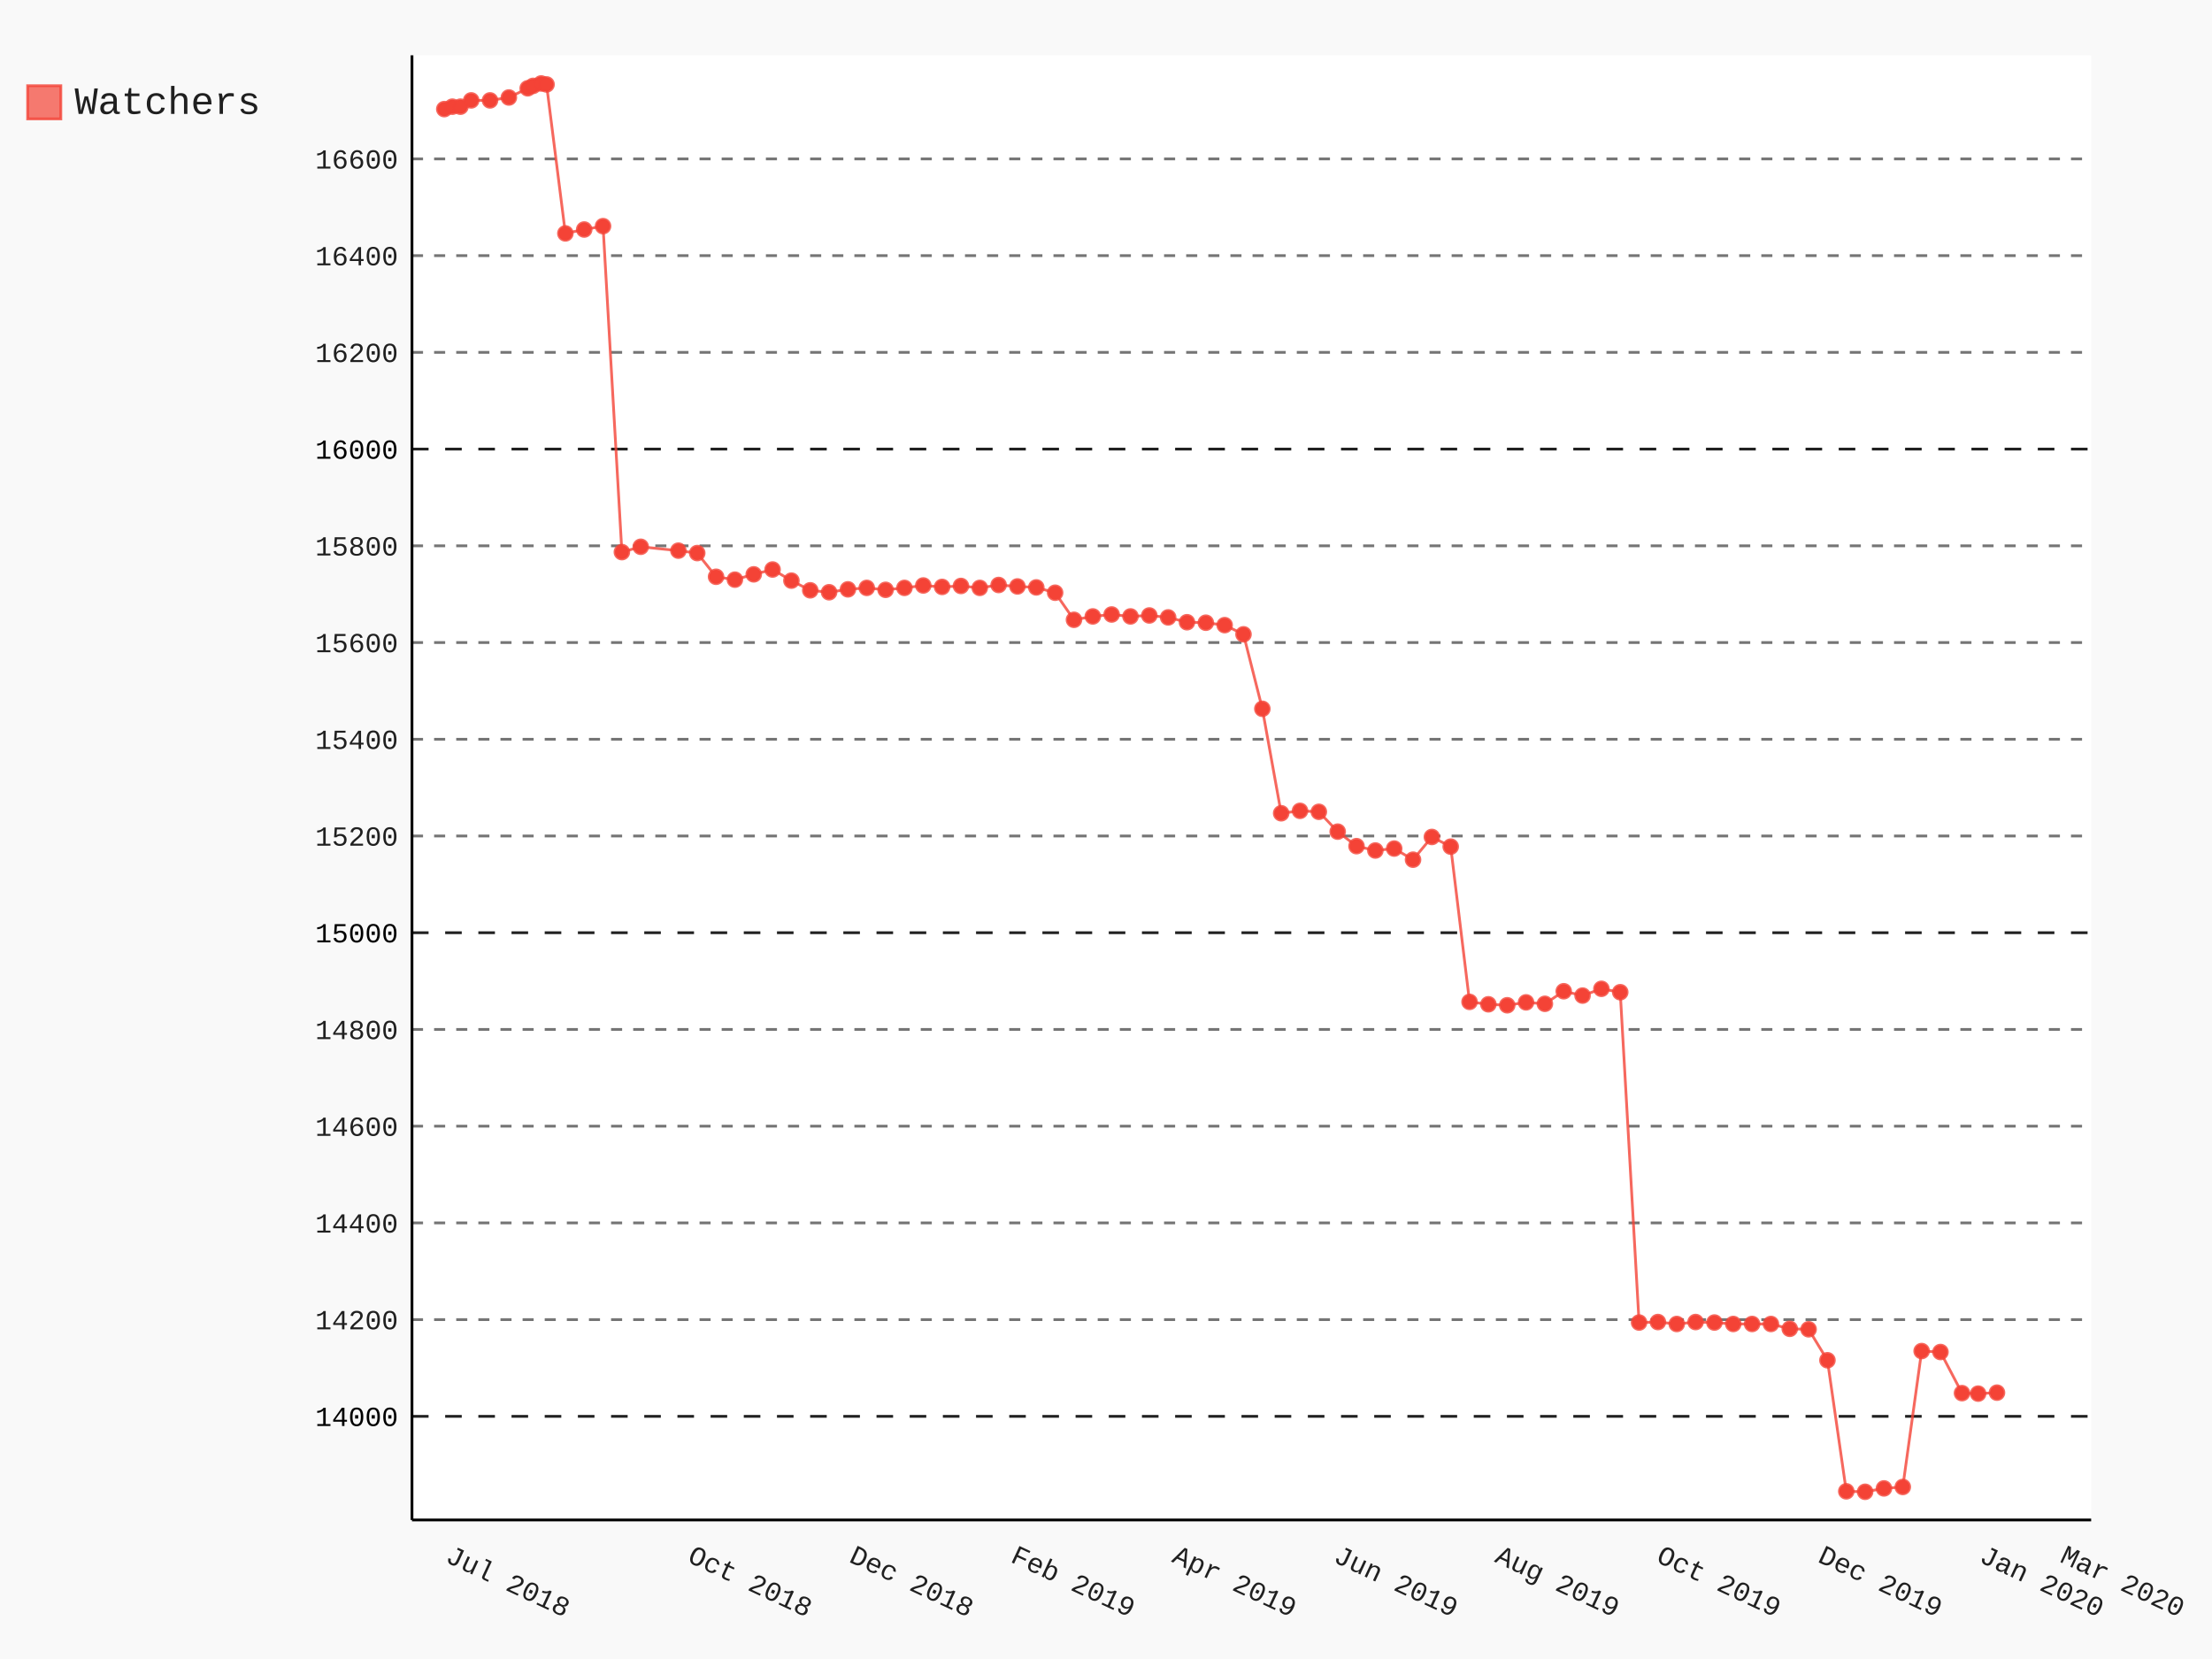
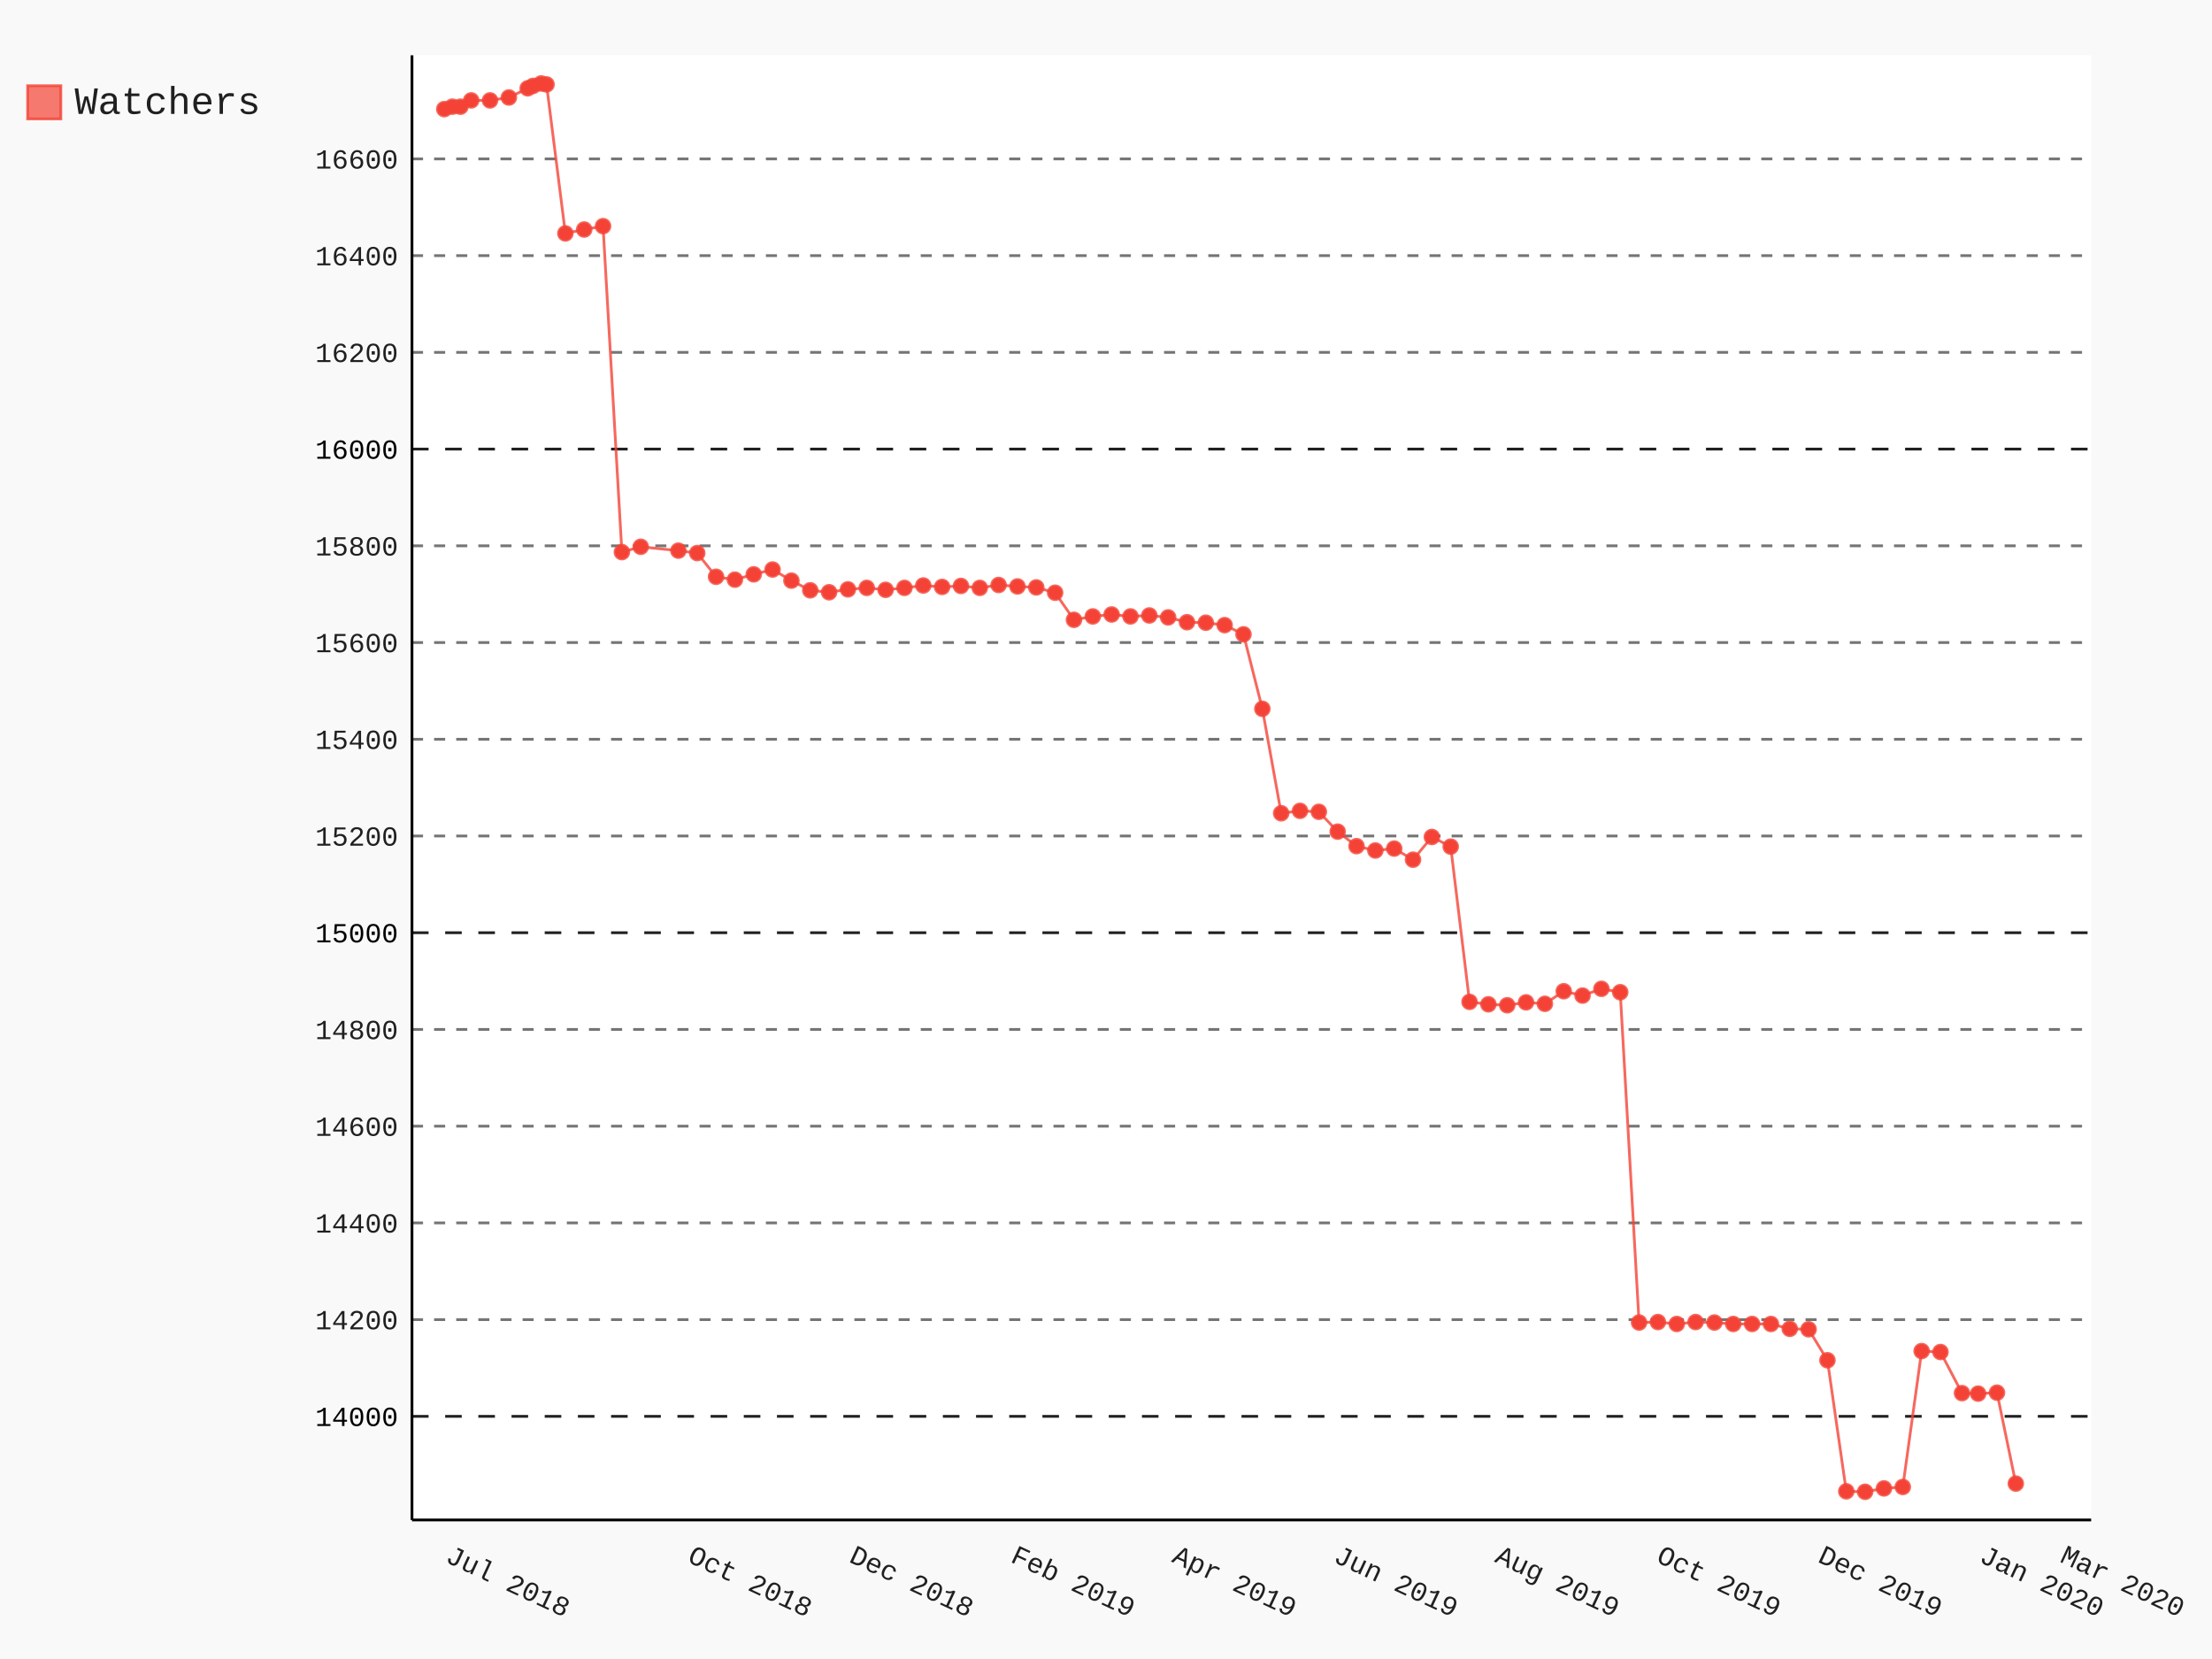
- <svg xmlns="http://www.w3.org/2000/svg" class="pygal-chart" id="chart-53ce58c2-2151-49c8-be57-2fc74a5d551b" viewBox="0 0 800 600">
+ <svg xmlns="http://www.w3.org/2000/svg" class="pygal-chart" id="chart-75438139-104f-4863-859d-292a5fc6d23a" viewBox="0 0 800 600">
  <defs>
-     <style type="text/css">#chart-53ce58c2-2151-49c8-be57-2fc74a5d551b{-webkit-user-select:none;-webkit-font-smoothing:antialiased;font-family:Consolas,"Liberation Mono",Menlo,Courier,monospace}#chart-53ce58c2-2151-49c8-be57-2fc74a5d551b .title{font-family:Consolas,"Liberation Mono",Menlo,Courier,monospace;font-size:16px}#chart-53ce58c2-2151-49c8-be57-2fc74a5d551b .legends .legend text{font-family:Consolas,"Liberation Mono",Menlo,Courier,monospace;font-size:14px}#chart-53ce58c2-2151-49c8-be57-2fc74a5d551b .axis text{font-family:Consolas,"Liberation Mono",Menlo,Courier,monospace;font-size:10px}#chart-53ce58c2-2151-49c8-be57-2fc74a5d551b .axis text.major{font-family:Consolas,"Liberation Mono",Menlo,Courier,monospace;font-size:10px}#chart-53ce58c2-2151-49c8-be57-2fc74a5d551b .text-overlay text.value{font-family:Consolas,"Liberation Mono",Menlo,Courier,monospace;font-size:16px}#chart-53ce58c2-2151-49c8-be57-2fc74a5d551b .text-overlay text.label{font-family:Consolas,"Liberation Mono",Menlo,Courier,monospace;font-size:10px}#chart-53ce58c2-2151-49c8-be57-2fc74a5d551b .tooltip{font-family:Consolas,"Liberation Mono",Menlo,Courier,monospace;font-size:14px}#chart-53ce58c2-2151-49c8-be57-2fc74a5d551b text.no_data{font-family:Consolas,"Liberation Mono",Menlo,Courier,monospace;font-size:64px}
- #chart-53ce58c2-2151-49c8-be57-2fc74a5d551b{background-color:rgba(249,249,249,1)}#chart-53ce58c2-2151-49c8-be57-2fc74a5d551b path,#chart-53ce58c2-2151-49c8-be57-2fc74a5d551b line,#chart-53ce58c2-2151-49c8-be57-2fc74a5d551b rect,#chart-53ce58c2-2151-49c8-be57-2fc74a5d551b circle{-webkit-transition:150ms;-moz-transition:150ms;transition:150ms}#chart-53ce58c2-2151-49c8-be57-2fc74a5d551b .graph &gt; .background{fill:rgba(249,249,249,1)}#chart-53ce58c2-2151-49c8-be57-2fc74a5d551b .plot &gt; .background{fill:rgba(255,255,255,1)}#chart-53ce58c2-2151-49c8-be57-2fc74a5d551b .graph{fill:rgba(0,0,0,.87)}#chart-53ce58c2-2151-49c8-be57-2fc74a5d551b text.no_data{fill:rgba(0,0,0,1)}#chart-53ce58c2-2151-49c8-be57-2fc74a5d551b .title{fill:rgba(0,0,0,1)}#chart-53ce58c2-2151-49c8-be57-2fc74a5d551b .legends .legend text{fill:rgba(0,0,0,.87)}#chart-53ce58c2-2151-49c8-be57-2fc74a5d551b .legends .legend:hover text{fill:rgba(0,0,0,1)}#chart-53ce58c2-2151-49c8-be57-2fc74a5d551b .axis .line{stroke:rgba(0,0,0,1)}#chart-53ce58c2-2151-49c8-be57-2fc74a5d551b .axis .guide.line{stroke:rgba(0,0,0,.54)}#chart-53ce58c2-2151-49c8-be57-2fc74a5d551b .axis .major.line{stroke:rgba(0,0,0,.87)}#chart-53ce58c2-2151-49c8-be57-2fc74a5d551b .axis text.major{fill:rgba(0,0,0,1)}#chart-53ce58c2-2151-49c8-be57-2fc74a5d551b .axis.y .guides:hover .guide.line,#chart-53ce58c2-2151-49c8-be57-2fc74a5d551b .line-graph .axis.x .guides:hover .guide.line,#chart-53ce58c2-2151-49c8-be57-2fc74a5d551b .stackedline-graph .axis.x .guides:hover .guide.line,#chart-53ce58c2-2151-49c8-be57-2fc74a5d551b .xy-graph .axis.x .guides:hover .guide.line{stroke:rgba(0,0,0,1)}#chart-53ce58c2-2151-49c8-be57-2fc74a5d551b .axis .guides:hover text{fill:rgba(0,0,0,1)}#chart-53ce58c2-2151-49c8-be57-2fc74a5d551b .reactive{fill-opacity:.7;stroke-opacity:.8}#chart-53ce58c2-2151-49c8-be57-2fc74a5d551b .ci{stroke:rgba(0,0,0,.87)}#chart-53ce58c2-2151-49c8-be57-2fc74a5d551b .reactive.active,#chart-53ce58c2-2151-49c8-be57-2fc74a5d551b .active .reactive{fill-opacity:.8;stroke-opacity:.9;stroke-width:4}#chart-53ce58c2-2151-49c8-be57-2fc74a5d551b .ci .reactive.active{stroke-width:1.5}#chart-53ce58c2-2151-49c8-be57-2fc74a5d551b .series text{fill:rgba(0,0,0,1)}#chart-53ce58c2-2151-49c8-be57-2fc74a5d551b .tooltip rect{fill:rgba(255,255,255,1);stroke:rgba(0,0,0,1);-webkit-transition:opacity 150ms;-moz-transition:opacity 150ms;transition:opacity 150ms}#chart-53ce58c2-2151-49c8-be57-2fc74a5d551b .tooltip .label{fill:rgba(0,0,0,.87)}#chart-53ce58c2-2151-49c8-be57-2fc74a5d551b .tooltip .label{fill:rgba(0,0,0,.87)}#chart-53ce58c2-2151-49c8-be57-2fc74a5d551b .tooltip .legend{font-size:.8em;fill:rgba(0,0,0,.54)}#chart-53ce58c2-2151-49c8-be57-2fc74a5d551b .tooltip .x_label{font-size:.6em;fill:rgba(0,0,0,1)}#chart-53ce58c2-2151-49c8-be57-2fc74a5d551b .tooltip .xlink{font-size:.5em;text-decoration:underline}#chart-53ce58c2-2151-49c8-be57-2fc74a5d551b .tooltip .value{font-size:1.5em}#chart-53ce58c2-2151-49c8-be57-2fc74a5d551b .bound{font-size:.5em}#chart-53ce58c2-2151-49c8-be57-2fc74a5d551b .max-value{font-size:.75em;fill:rgba(0,0,0,.54)}#chart-53ce58c2-2151-49c8-be57-2fc74a5d551b .map-element{fill:rgba(255,255,255,1);stroke:rgba(0,0,0,.54) !important}#chart-53ce58c2-2151-49c8-be57-2fc74a5d551b .map-element .reactive{fill-opacity:inherit;stroke-opacity:inherit}#chart-53ce58c2-2151-49c8-be57-2fc74a5d551b .color-0,#chart-53ce58c2-2151-49c8-be57-2fc74a5d551b .color-0 a:visited{stroke:#F44336;fill:#F44336}#chart-53ce58c2-2151-49c8-be57-2fc74a5d551b .text-overlay .color-0 text{fill:black}
- #chart-53ce58c2-2151-49c8-be57-2fc74a5d551b text.no_data{text-anchor:middle}#chart-53ce58c2-2151-49c8-be57-2fc74a5d551b .guide.line{fill:none}#chart-53ce58c2-2151-49c8-be57-2fc74a5d551b .centered{text-anchor:middle}#chart-53ce58c2-2151-49c8-be57-2fc74a5d551b .title{text-anchor:middle}#chart-53ce58c2-2151-49c8-be57-2fc74a5d551b .legends .legend text{fill-opacity:1}#chart-53ce58c2-2151-49c8-be57-2fc74a5d551b .axis.x text{text-anchor:middle}#chart-53ce58c2-2151-49c8-be57-2fc74a5d551b .axis.x:not(.web) text[transform]{text-anchor:start}#chart-53ce58c2-2151-49c8-be57-2fc74a5d551b .axis.x:not(.web) text[transform].backwards{text-anchor:end}#chart-53ce58c2-2151-49c8-be57-2fc74a5d551b .axis.y text{text-anchor:end}#chart-53ce58c2-2151-49c8-be57-2fc74a5d551b .axis.y text[transform].backwards{text-anchor:start}#chart-53ce58c2-2151-49c8-be57-2fc74a5d551b .axis.y2 text{text-anchor:start}#chart-53ce58c2-2151-49c8-be57-2fc74a5d551b .axis.y2 text[transform].backwards{text-anchor:end}#chart-53ce58c2-2151-49c8-be57-2fc74a5d551b .axis .guide.line{stroke-dasharray:4,4}#chart-53ce58c2-2151-49c8-be57-2fc74a5d551b .axis .major.guide.line{stroke-dasharray:6,6}#chart-53ce58c2-2151-49c8-be57-2fc74a5d551b .horizontal .axis.y .guide.line,#chart-53ce58c2-2151-49c8-be57-2fc74a5d551b .horizontal .axis.y2 .guide.line,#chart-53ce58c2-2151-49c8-be57-2fc74a5d551b .vertical .axis.x .guide.line{opacity:0}#chart-53ce58c2-2151-49c8-be57-2fc74a5d551b .horizontal .axis.always_show .guide.line,#chart-53ce58c2-2151-49c8-be57-2fc74a5d551b .vertical .axis.always_show .guide.line{opacity:1 !important}#chart-53ce58c2-2151-49c8-be57-2fc74a5d551b .axis.y .guides:hover .guide.line,#chart-53ce58c2-2151-49c8-be57-2fc74a5d551b .axis.y2 .guides:hover .guide.line,#chart-53ce58c2-2151-49c8-be57-2fc74a5d551b .axis.x .guides:hover .guide.line{opacity:1}#chart-53ce58c2-2151-49c8-be57-2fc74a5d551b .axis .guides:hover text{opacity:1}#chart-53ce58c2-2151-49c8-be57-2fc74a5d551b .nofill{fill:none}#chart-53ce58c2-2151-49c8-be57-2fc74a5d551b .subtle-fill{fill-opacity:.2}#chart-53ce58c2-2151-49c8-be57-2fc74a5d551b .dot{stroke-width:1px;fill-opacity:1}#chart-53ce58c2-2151-49c8-be57-2fc74a5d551b .dot.active{stroke-width:5px}#chart-53ce58c2-2151-49c8-be57-2fc74a5d551b .dot.negative{fill:transparent}#chart-53ce58c2-2151-49c8-be57-2fc74a5d551b text,#chart-53ce58c2-2151-49c8-be57-2fc74a5d551b tspan{stroke:none !important}#chart-53ce58c2-2151-49c8-be57-2fc74a5d551b .series text.active{opacity:1}#chart-53ce58c2-2151-49c8-be57-2fc74a5d551b .tooltip rect{fill-opacity:.95;stroke-width:.5}#chart-53ce58c2-2151-49c8-be57-2fc74a5d551b .tooltip text{fill-opacity:1}#chart-53ce58c2-2151-49c8-be57-2fc74a5d551b .showable{visibility:hidden}#chart-53ce58c2-2151-49c8-be57-2fc74a5d551b .showable.shown{visibility:visible}#chart-53ce58c2-2151-49c8-be57-2fc74a5d551b .gauge-background{fill:rgba(229,229,229,1);stroke:none}#chart-53ce58c2-2151-49c8-be57-2fc74a5d551b .bg-lines{stroke:rgba(249,249,249,1);stroke-width:2px}</style>
+     <style type="text/css">#chart-75438139-104f-4863-859d-292a5fc6d23a{-webkit-user-select:none;-webkit-font-smoothing:antialiased;font-family:Consolas,"Liberation Mono",Menlo,Courier,monospace}#chart-75438139-104f-4863-859d-292a5fc6d23a .title{font-family:Consolas,"Liberation Mono",Menlo,Courier,monospace;font-size:16px}#chart-75438139-104f-4863-859d-292a5fc6d23a .legends .legend text{font-family:Consolas,"Liberation Mono",Menlo,Courier,monospace;font-size:14px}#chart-75438139-104f-4863-859d-292a5fc6d23a .axis text{font-family:Consolas,"Liberation Mono",Menlo,Courier,monospace;font-size:10px}#chart-75438139-104f-4863-859d-292a5fc6d23a .axis text.major{font-family:Consolas,"Liberation Mono",Menlo,Courier,monospace;font-size:10px}#chart-75438139-104f-4863-859d-292a5fc6d23a .text-overlay text.value{font-family:Consolas,"Liberation Mono",Menlo,Courier,monospace;font-size:16px}#chart-75438139-104f-4863-859d-292a5fc6d23a .text-overlay text.label{font-family:Consolas,"Liberation Mono",Menlo,Courier,monospace;font-size:10px}#chart-75438139-104f-4863-859d-292a5fc6d23a .tooltip{font-family:Consolas,"Liberation Mono",Menlo,Courier,monospace;font-size:14px}#chart-75438139-104f-4863-859d-292a5fc6d23a text.no_data{font-family:Consolas,"Liberation Mono",Menlo,Courier,monospace;font-size:64px}
+ #chart-75438139-104f-4863-859d-292a5fc6d23a{background-color:rgba(249,249,249,1)}#chart-75438139-104f-4863-859d-292a5fc6d23a path,#chart-75438139-104f-4863-859d-292a5fc6d23a line,#chart-75438139-104f-4863-859d-292a5fc6d23a rect,#chart-75438139-104f-4863-859d-292a5fc6d23a circle{-webkit-transition:150ms;-moz-transition:150ms;transition:150ms}#chart-75438139-104f-4863-859d-292a5fc6d23a .graph &gt; .background{fill:rgba(249,249,249,1)}#chart-75438139-104f-4863-859d-292a5fc6d23a .plot &gt; .background{fill:rgba(255,255,255,1)}#chart-75438139-104f-4863-859d-292a5fc6d23a .graph{fill:rgba(0,0,0,.87)}#chart-75438139-104f-4863-859d-292a5fc6d23a text.no_data{fill:rgba(0,0,0,1)}#chart-75438139-104f-4863-859d-292a5fc6d23a .title{fill:rgba(0,0,0,1)}#chart-75438139-104f-4863-859d-292a5fc6d23a .legends .legend text{fill:rgba(0,0,0,.87)}#chart-75438139-104f-4863-859d-292a5fc6d23a .legends .legend:hover text{fill:rgba(0,0,0,1)}#chart-75438139-104f-4863-859d-292a5fc6d23a .axis .line{stroke:rgba(0,0,0,1)}#chart-75438139-104f-4863-859d-292a5fc6d23a .axis .guide.line{stroke:rgba(0,0,0,.54)}#chart-75438139-104f-4863-859d-292a5fc6d23a .axis .major.line{stroke:rgba(0,0,0,.87)}#chart-75438139-104f-4863-859d-292a5fc6d23a .axis text.major{fill:rgba(0,0,0,1)}#chart-75438139-104f-4863-859d-292a5fc6d23a .axis.y .guides:hover .guide.line,#chart-75438139-104f-4863-859d-292a5fc6d23a .line-graph .axis.x .guides:hover .guide.line,#chart-75438139-104f-4863-859d-292a5fc6d23a .stackedline-graph .axis.x .guides:hover .guide.line,#chart-75438139-104f-4863-859d-292a5fc6d23a .xy-graph .axis.x .guides:hover .guide.line{stroke:rgba(0,0,0,1)}#chart-75438139-104f-4863-859d-292a5fc6d23a .axis .guides:hover text{fill:rgba(0,0,0,1)}#chart-75438139-104f-4863-859d-292a5fc6d23a .reactive{fill-opacity:.7;stroke-opacity:.8}#chart-75438139-104f-4863-859d-292a5fc6d23a .ci{stroke:rgba(0,0,0,.87)}#chart-75438139-104f-4863-859d-292a5fc6d23a .reactive.active,#chart-75438139-104f-4863-859d-292a5fc6d23a .active .reactive{fill-opacity:.8;stroke-opacity:.9;stroke-width:4}#chart-75438139-104f-4863-859d-292a5fc6d23a .ci .reactive.active{stroke-width:1.5}#chart-75438139-104f-4863-859d-292a5fc6d23a .series text{fill:rgba(0,0,0,1)}#chart-75438139-104f-4863-859d-292a5fc6d23a .tooltip rect{fill:rgba(255,255,255,1);stroke:rgba(0,0,0,1);-webkit-transition:opacity 150ms;-moz-transition:opacity 150ms;transition:opacity 150ms}#chart-75438139-104f-4863-859d-292a5fc6d23a .tooltip .label{fill:rgba(0,0,0,.87)}#chart-75438139-104f-4863-859d-292a5fc6d23a .tooltip .label{fill:rgba(0,0,0,.87)}#chart-75438139-104f-4863-859d-292a5fc6d23a .tooltip .legend{font-size:.8em;fill:rgba(0,0,0,.54)}#chart-75438139-104f-4863-859d-292a5fc6d23a .tooltip .x_label{font-size:.6em;fill:rgba(0,0,0,1)}#chart-75438139-104f-4863-859d-292a5fc6d23a .tooltip .xlink{font-size:.5em;text-decoration:underline}#chart-75438139-104f-4863-859d-292a5fc6d23a .tooltip .value{font-size:1.5em}#chart-75438139-104f-4863-859d-292a5fc6d23a .bound{font-size:.5em}#chart-75438139-104f-4863-859d-292a5fc6d23a .max-value{font-size:.75em;fill:rgba(0,0,0,.54)}#chart-75438139-104f-4863-859d-292a5fc6d23a .map-element{fill:rgba(255,255,255,1);stroke:rgba(0,0,0,.54) !important}#chart-75438139-104f-4863-859d-292a5fc6d23a .map-element .reactive{fill-opacity:inherit;stroke-opacity:inherit}#chart-75438139-104f-4863-859d-292a5fc6d23a .color-0,#chart-75438139-104f-4863-859d-292a5fc6d23a .color-0 a:visited{stroke:#F44336;fill:#F44336}#chart-75438139-104f-4863-859d-292a5fc6d23a .text-overlay .color-0 text{fill:black}
+ #chart-75438139-104f-4863-859d-292a5fc6d23a text.no_data{text-anchor:middle}#chart-75438139-104f-4863-859d-292a5fc6d23a .guide.line{fill:none}#chart-75438139-104f-4863-859d-292a5fc6d23a .centered{text-anchor:middle}#chart-75438139-104f-4863-859d-292a5fc6d23a .title{text-anchor:middle}#chart-75438139-104f-4863-859d-292a5fc6d23a .legends .legend text{fill-opacity:1}#chart-75438139-104f-4863-859d-292a5fc6d23a .axis.x text{text-anchor:middle}#chart-75438139-104f-4863-859d-292a5fc6d23a .axis.x:not(.web) text[transform]{text-anchor:start}#chart-75438139-104f-4863-859d-292a5fc6d23a .axis.x:not(.web) text[transform].backwards{text-anchor:end}#chart-75438139-104f-4863-859d-292a5fc6d23a .axis.y text{text-anchor:end}#chart-75438139-104f-4863-859d-292a5fc6d23a .axis.y text[transform].backwards{text-anchor:start}#chart-75438139-104f-4863-859d-292a5fc6d23a .axis.y2 text{text-anchor:start}#chart-75438139-104f-4863-859d-292a5fc6d23a .axis.y2 text[transform].backwards{text-anchor:end}#chart-75438139-104f-4863-859d-292a5fc6d23a .axis .guide.line{stroke-dasharray:4,4}#chart-75438139-104f-4863-859d-292a5fc6d23a .axis .major.guide.line{stroke-dasharray:6,6}#chart-75438139-104f-4863-859d-292a5fc6d23a .horizontal .axis.y .guide.line,#chart-75438139-104f-4863-859d-292a5fc6d23a .horizontal .axis.y2 .guide.line,#chart-75438139-104f-4863-859d-292a5fc6d23a .vertical .axis.x .guide.line{opacity:0}#chart-75438139-104f-4863-859d-292a5fc6d23a .horizontal .axis.always_show .guide.line,#chart-75438139-104f-4863-859d-292a5fc6d23a .vertical .axis.always_show .guide.line{opacity:1 !important}#chart-75438139-104f-4863-859d-292a5fc6d23a .axis.y .guides:hover .guide.line,#chart-75438139-104f-4863-859d-292a5fc6d23a .axis.y2 .guides:hover .guide.line,#chart-75438139-104f-4863-859d-292a5fc6d23a .axis.x .guides:hover .guide.line{opacity:1}#chart-75438139-104f-4863-859d-292a5fc6d23a .axis .guides:hover text{opacity:1}#chart-75438139-104f-4863-859d-292a5fc6d23a .nofill{fill:none}#chart-75438139-104f-4863-859d-292a5fc6d23a .subtle-fill{fill-opacity:.2}#chart-75438139-104f-4863-859d-292a5fc6d23a .dot{stroke-width:1px;fill-opacity:1}#chart-75438139-104f-4863-859d-292a5fc6d23a .dot.active{stroke-width:5px}#chart-75438139-104f-4863-859d-292a5fc6d23a .dot.negative{fill:transparent}#chart-75438139-104f-4863-859d-292a5fc6d23a text,#chart-75438139-104f-4863-859d-292a5fc6d23a tspan{stroke:none !important}#chart-75438139-104f-4863-859d-292a5fc6d23a .series text.active{opacity:1}#chart-75438139-104f-4863-859d-292a5fc6d23a .tooltip rect{fill-opacity:.95;stroke-width:.5}#chart-75438139-104f-4863-859d-292a5fc6d23a .tooltip text{fill-opacity:1}#chart-75438139-104f-4863-859d-292a5fc6d23a .showable{visibility:hidden}#chart-75438139-104f-4863-859d-292a5fc6d23a .showable.shown{visibility:visible}#chart-75438139-104f-4863-859d-292a5fc6d23a .gauge-background{fill:rgba(229,229,229,1);stroke:none}#chart-75438139-104f-4863-859d-292a5fc6d23a .bg-lines{stroke:rgba(249,249,249,1);stroke-width:2px}</style>
  </defs>
  <g class="graph datetimeline-graph vertical">
    <rect class="background" height="600" width="800" x="0" y="0" />
    <g class="plot" transform="translate(149, 20)">
      <rect class="background" height="529.714" width="607.297" x="0" y="0" />
      <g class="axis y always_show">
        <path class="line" d="M0 529.714 h607.297" />
        <g class="guides">
          <path class="major guide line" d="M0 492.241 h607.297" />
          <text class="major" x="-5" y="495.741">14000</text>
        </g>
        <g class="guides">
          <path class="guide line" d="M0 457.259 h607.297" />
          <text class="" x="-5" y="460.759">14200</text>
        </g>
        <g class="guides">
          <path class="guide line" d="M0 422.277 h607.297" />
          <text class="" x="-5" y="425.777">14400</text>
        </g>
        <g class="guides">
          <path class="guide line" d="M0 387.295 h607.297" />
          <text class="" x="-5" y="390.795">14600</text>
        </g>
        <g class="guides">
          <path class="guide line" d="M0 352.313 h607.297" />
          <text class="" x="-5" y="355.813">14800</text>
        </g>
        <g class="guides">
          <path class="major guide line" d="M0 317.33 h607.297" />
          <text class="major" x="-5" y="320.83">15000</text>
        </g>
        <g class="guides">
          <path class="guide line" d="M0 282.348 h607.297" />
          <text class="" x="-5" y="285.848">15200</text>
        </g>
        <g class="guides">
          <path class="guide line" d="M0 247.366 h607.297" />
          <text class="" x="-5" y="250.866">15400</text>
        </g>
        <g class="guides">
          <path class="guide line" d="M0 212.384 h607.297" />
          <text class="" x="-5" y="215.884">15600</text>
        </g>
        <g class="guides">
          <path class="guide line" d="M0 177.402 h607.297" />
          <text class="" x="-5" y="180.902">15800</text>
        </g>
        <g class="guides">
          <path class="major guide line" d="M0 142.419 h607.297" />
          <text class="major" x="-5" y="145.919">16000</text>
        </g>
        <g class="guides">
          <path class="guide line" d="M0 107.437 h607.297" />
          <text class="" x="-5" y="110.937">16200</text>
        </g>
        <g class="guides">
          <path class="guide line" d="M0 72.455 h607.297" />
          <text class="" x="-5" y="75.955">16400</text>
        </g>
        <g class="guides">
          <path class="guide line" d="M0 37.473 h607.297" />
          <text class="" x="-5" y="40.973">16600</text>
        </g>
      </g>
      <g class="axis x">
        <path class="line" d="M0 0 v529.714" />
        <g class="guides">
          <path class="guide line" d="M11.679 0 v529.714" />
          <text class="" transform="rotate(25 11.67879 544.7143)" x="11.679" y="544.714">Jul 2018</text>
        </g>
        <g class="guides">
          <path class="guide line" d="M99.27 0 v529.714" />
          <text class="" transform="rotate(25 99.26974 544.7143)" x="99.27" y="544.714">Oct 2018</text>
        </g>
        <g class="guides">
          <path class="guide line" d="M157.664 0 v529.714" />
          <text class="" transform="rotate(25 157.6637 544.7143)" x="157.664" y="544.714">Dec 2018</text>
        </g>
        <g class="guides">
          <path class="guide line" d="M216.058 0 v529.714" />
          <text class="" transform="rotate(25 216.0577 544.7143)" x="216.058" y="544.714">Feb 2019</text>
        </g>
        <g class="guides">
          <path class="guide line" d="M274.452 0 v529.714" />
          <text class="" transform="rotate(25 274.4516 544.7143)" x="274.452" y="544.714">Apr 2019</text>
        </g>
        <g class="guides">
          <path class="guide line" d="M332.846 0 v529.714" />
          <text class="" transform="rotate(25 332.8456 544.7143)" x="332.846" y="544.714">Jun 2019</text>
        </g>
        <g class="guides">
          <path class="guide line" d="M391.24 0 v529.714" />
          <text class="" transform="rotate(25 391.2396 544.7143)" x="391.24" y="544.714">Aug 2019</text>
        </g>
        <g class="guides">
          <path class="guide line" d="M449.634 0 v529.714" />
          <text class="" transform="rotate(25 449.6335 544.7143)" x="449.634" y="544.714">Oct 2019</text>
        </g>
        <g class="guides">
          <path class="guide line" d="M508.027 0 v529.714" />
          <text class="" transform="rotate(25 508.0275 544.7143)" x="508.027" y="544.714">Dec 2019</text>
        </g>
        <g class="guides">
          <path class="guide line" d="M566.421 0 v529.714" />
          <text class="" transform="rotate(25 566.4215 544.7143)" x="566.421" y="544.714">Jan 2020</text>
        </g>
        <g class="guides">
          <path class="guide line" d="M595.618 0 v529.714" />
          <text class="" transform="rotate(25 595.6184 544.7143)" x="595.618" y="544.714">Mar 2020</text>
        </g>
      </g>
      <g class="series serie-0 color-0">
-         <path class="line reactive nofill" d="M11.679 19.457 L14.598 18.583 17.518 18.583 21.411 16.309 28.224 16.309 35.036 15.259 41.849 11.936 43.795 11.061 46.715 10.187 48.662 10.537 55.474 64.409 62.287 63.01 69.1 61.786 75.912 179.676 82.725 177.752 96.35 179.151 103.163 180.025 109.975 188.596 116.788 189.645 123.601 187.721 130.413 185.972 137.226 189.995 144.038 193.493 150.851 194.193 157.664 193.144 164.476 192.619 171.289 193.319 178.102 192.619 184.914 191.744 191.727 192.269 198.539 191.919 205.352 192.619 212.165 191.569 218.977 192.094 225.79 192.444 232.603 194.368 239.415 204.163 246.228 202.939 253.041 202.239 259.853 202.939 266.666 202.589 273.478 203.289 280.291 205.038 287.104 205.213 293.916 206.087 300.729 209.41 307.542 236.347 314.354 274.127 321.167 273.253 327.979 273.603 334.792 280.774 341.605 286.021 348.417 287.596 355.23 286.896 362.043 290.919 368.855 282.698 375.668 286.196 382.48 342.343 389.293 343.217 396.106 343.567 402.918 342.518 409.731 343.042 416.544 338.495 423.356 340.069 430.169 337.62 436.981 338.844 443.794 458.309 450.607 458.134 457.419 458.833 464.232 458.134 471.045 458.309 477.857 458.833 484.67 458.833 491.483 458.833 498.295 460.583 505.108 460.757 511.92 471.952 518.733 519.353 525.546 519.528 532.358 518.303 539.171 517.778 545.984 468.628 552.796 468.978 560.582 483.846 566.421 484.021 573.234 483.671" />
+         <path class="line reactive nofill" d="M11.679 19.457 L14.598 18.583 17.518 18.583 21.411 16.309 28.224 16.309 35.036 15.259 41.849 11.936 43.795 11.061 46.715 10.187 48.662 10.537 55.474 64.409 62.287 63.01 69.1 61.786 75.912 179.676 82.725 177.752 96.35 179.151 103.163 180.025 109.975 188.596 116.788 189.645 123.601 187.721 130.413 185.972 137.226 189.995 144.038 193.493 150.851 194.193 157.664 193.144 164.476 192.619 171.289 193.319 178.102 192.619 184.914 191.744 191.727 192.269 198.539 191.919 205.352 192.619 212.165 191.569 218.977 192.094 225.79 192.444 232.603 194.368 239.415 204.163 246.228 202.939 253.041 202.239 259.853 202.939 266.666 202.589 273.478 203.289 280.291 205.038 287.104 205.213 293.916 206.087 300.729 209.41 307.542 236.347 314.354 274.127 321.167 273.253 327.979 273.603 334.792 280.774 341.605 286.021 348.417 287.596 355.23 286.896 362.043 290.919 368.855 282.698 375.668 286.196 382.48 342.343 389.293 343.217 396.106 343.567 402.918 342.518 409.731 343.042 416.544 338.495 423.356 340.069 430.169 337.62 436.981 338.844 443.794 458.309 450.607 458.134 457.419 458.833 464.232 458.134 471.045 458.309 477.857 458.833 484.67 458.833 491.483 458.833 498.295 460.583 505.108 460.757 511.92 471.952 518.733 519.353 525.546 519.528 532.358 518.303 539.171 517.778 545.984 468.628 552.796 468.978 560.582 483.846 566.421 484.021 573.234 483.671 580.047 516.554" />
      </g>
    </g>
    <g class="titles" />
    <g class="plot overlay" transform="translate(149, 20)">
      <g class="series serie-0 color-0">
        <g class="dots">
          <circle class="dot reactive tooltip-trigger" cx="11.679" cy="19.457" r="2.5" />
        </g>
        <g class="dots">
          <circle class="dot reactive tooltip-trigger" cx="14.598" cy="18.583" r="2.5" />
        </g>
        <g class="dots">
          <circle class="dot reactive tooltip-trigger" cx="17.518" cy="18.583" r="2.5" />
        </g>
        <g class="dots">
          <circle class="dot reactive tooltip-trigger" cx="21.411" cy="16.309" r="2.5" />
        </g>
        <g class="dots">
          <circle class="dot reactive tooltip-trigger" cx="28.224" cy="16.309" r="2.5" />
        </g>
        <g class="dots">
          <circle class="dot reactive tooltip-trigger" cx="35.036" cy="15.259" r="2.5" />
        </g>
        <g class="dots">
          <circle class="dot reactive tooltip-trigger" cx="41.849" cy="11.936" r="2.5" />
        </g>
        <g class="dots">
          <circle class="dot reactive tooltip-trigger" cx="43.795" cy="11.061" r="2.5" />
        </g>
        <g class="dots">
          <circle class="dot reactive tooltip-trigger" cx="46.715" cy="10.187" r="2.5" />
        </g>
        <g class="dots">
          <circle class="dot reactive tooltip-trigger" cx="48.662" cy="10.537" r="2.5" />
        </g>
        <g class="dots">
          <circle class="dot reactive tooltip-trigger" cx="55.474" cy="64.409" r="2.5" />
        </g>
        <g class="dots">
          <circle class="dot reactive tooltip-trigger" cx="62.287" cy="63.01" r="2.5" />
        </g>
        <g class="dots">
          <circle class="dot reactive tooltip-trigger" cx="69.1" cy="61.786" r="2.5" />
        </g>
        <g class="dots">
          <circle class="dot reactive tooltip-trigger" cx="75.912" cy="179.676" r="2.5" />
        </g>
        <g class="dots">
          <circle class="dot reactive tooltip-trigger" cx="82.725" cy="177.752" r="2.5" />
        </g>
        <g class="dots">
          <circle class="dot reactive tooltip-trigger" cx="96.35" cy="179.151" r="2.5" />
        </g>
        <g class="dots">
          <circle class="dot reactive tooltip-trigger" cx="103.163" cy="180.025" r="2.5" />
        </g>
        <g class="dots">
          <circle class="dot reactive tooltip-trigger" cx="109.975" cy="188.596" r="2.5" />
        </g>
        <g class="dots">
          <circle class="dot reactive tooltip-trigger" cx="116.788" cy="189.645" r="2.5" />
        </g>
        <g class="dots">
          <circle class="dot reactive tooltip-trigger" cx="123.601" cy="187.721" r="2.5" />
        </g>
        <g class="dots">
          <circle class="dot reactive tooltip-trigger" cx="130.413" cy="185.972" r="2.5" />
        </g>
        <g class="dots">
          <circle class="dot reactive tooltip-trigger" cx="137.226" cy="189.995" r="2.5" />
        </g>
        <g class="dots">
          <circle class="dot reactive tooltip-trigger" cx="144.038" cy="193.493" r="2.5" />
        </g>
        <g class="dots">
          <circle class="dot reactive tooltip-trigger" cx="150.851" cy="194.193" r="2.5" />
        </g>
        <g class="dots">
          <circle class="dot reactive tooltip-trigger" cx="157.664" cy="193.144" r="2.5" />
        </g>
        <g class="dots">
          <circle class="dot reactive tooltip-trigger" cx="164.476" cy="192.619" r="2.5" />
        </g>
        <g class="dots">
          <circle class="dot reactive tooltip-trigger" cx="171.289" cy="193.319" r="2.5" />
        </g>
        <g class="dots">
          <circle class="dot reactive tooltip-trigger" cx="178.102" cy="192.619" r="2.5" />
        </g>
        <g class="dots">
          <circle class="dot reactive tooltip-trigger" cx="184.914" cy="191.744" r="2.5" />
        </g>
        <g class="dots">
          <circle class="dot reactive tooltip-trigger" cx="191.727" cy="192.269" r="2.5" />
        </g>
        <g class="dots">
          <circle class="dot reactive tooltip-trigger" cx="198.539" cy="191.919" r="2.5" />
        </g>
        <g class="dots">
          <circle class="dot reactive tooltip-trigger" cx="205.352" cy="192.619" r="2.5" />
        </g>
        <g class="dots">
          <circle class="dot reactive tooltip-trigger" cx="212.165" cy="191.569" r="2.5" />
        </g>
        <g class="dots">
          <circle class="dot reactive tooltip-trigger" cx="218.977" cy="192.094" r="2.5" />
        </g>
        <g class="dots">
          <circle class="dot reactive tooltip-trigger" cx="225.79" cy="192.444" r="2.5" />
        </g>
        <g class="dots">
          <circle class="dot reactive tooltip-trigger" cx="232.603" cy="194.368" r="2.5" />
        </g>
        <g class="dots">
          <circle class="dot reactive tooltip-trigger" cx="239.415" cy="204.163" r="2.5" />
        </g>
        <g class="dots">
          <circle class="dot reactive tooltip-trigger" cx="246.228" cy="202.939" r="2.5" />
        </g>
        <g class="dots">
          <circle class="dot reactive tooltip-trigger" cx="253.041" cy="202.239" r="2.5" />
        </g>
        <g class="dots">
          <circle class="dot reactive tooltip-trigger" cx="259.853" cy="202.939" r="2.5" />
        </g>
        <g class="dots">
          <circle class="dot reactive tooltip-trigger" cx="266.666" cy="202.589" r="2.5" />
        </g>
        <g class="dots">
          <circle class="dot reactive tooltip-trigger" cx="273.478" cy="203.289" r="2.5" />
        </g>
        <g class="dots">
          <circle class="dot reactive tooltip-trigger" cx="280.291" cy="205.038" r="2.5" />
        </g>
        <g class="dots">
          <circle class="dot reactive tooltip-trigger" cx="287.104" cy="205.213" r="2.5" />
        </g>
        <g class="dots">
          <circle class="dot reactive tooltip-trigger" cx="293.916" cy="206.087" r="2.5" />
        </g>
        <g class="dots">
          <circle class="dot reactive tooltip-trigger" cx="300.729" cy="209.41" r="2.5" />
        </g>
        <g class="dots">
          <circle class="dot reactive tooltip-trigger" cx="307.542" cy="236.347" r="2.5" />
        </g>
        <g class="dots">
          <circle class="dot reactive tooltip-trigger" cx="314.354" cy="274.127" r="2.5" />
        </g>
        <g class="dots">
          <circle class="dot reactive tooltip-trigger" cx="321.167" cy="273.253" r="2.5" />
        </g>
        <g class="dots">
          <circle class="dot reactive tooltip-trigger" cx="327.979" cy="273.603" r="2.5" />
        </g>
        <g class="dots">
          <circle class="dot reactive tooltip-trigger" cx="334.792" cy="280.774" r="2.5" />
        </g>
        <g class="dots">
          <circle class="dot reactive tooltip-trigger" cx="341.605" cy="286.021" r="2.5" />
        </g>
        <g class="dots">
          <circle class="dot reactive tooltip-trigger" cx="348.417" cy="287.596" r="2.5" />
        </g>
        <g class="dots">
          <circle class="dot reactive tooltip-trigger" cx="355.23" cy="286.896" r="2.5" />
        </g>
        <g class="dots">
          <circle class="dot reactive tooltip-trigger" cx="362.043" cy="290.919" r="2.5" />
        </g>
        <g class="dots">
          <circle class="dot reactive tooltip-trigger" cx="368.855" cy="282.698" r="2.5" />
        </g>
        <g class="dots">
          <circle class="dot reactive tooltip-trigger" cx="375.668" cy="286.196" r="2.5" />
        </g>
        <g class="dots">
          <circle class="dot reactive tooltip-trigger" cx="382.48" cy="342.343" r="2.5" />
        </g>
        <g class="dots">
          <circle class="dot reactive tooltip-trigger" cx="389.293" cy="343.217" r="2.5" />
        </g>
        <g class="dots">
          <circle class="dot reactive tooltip-trigger" cx="396.106" cy="343.567" r="2.5" />
        </g>
        <g class="dots">
          <circle class="dot reactive tooltip-trigger" cx="402.918" cy="342.518" r="2.5" />
        </g>
        <g class="dots">
          <circle class="dot reactive tooltip-trigger" cx="409.731" cy="343.042" r="2.5" />
        </g>
        <g class="dots">
          <circle class="dot reactive tooltip-trigger" cx="416.544" cy="338.495" r="2.5" />
        </g>
        <g class="dots">
          <circle class="dot reactive tooltip-trigger" cx="423.356" cy="340.069" r="2.5" />
        </g>
        <g class="dots">
          <circle class="dot reactive tooltip-trigger" cx="430.169" cy="337.62" r="2.5" />
        </g>
        <g class="dots">
          <circle class="dot reactive tooltip-trigger" cx="436.981" cy="338.844" r="2.5" />
        </g>
        <g class="dots">
          <circle class="dot reactive tooltip-trigger" cx="443.794" cy="458.309" r="2.5" />
        </g>
        <g class="dots">
          <circle class="dot reactive tooltip-trigger" cx="450.607" cy="458.134" r="2.5" />
        </g>
        <g class="dots">
          <circle class="dot reactive tooltip-trigger" cx="457.419" cy="458.833" r="2.5" />
        </g>
        <g class="dots">
          <circle class="dot reactive tooltip-trigger" cx="464.232" cy="458.134" r="2.5" />
        </g>
        <g class="dots">
          <circle class="dot reactive tooltip-trigger" cx="471.045" cy="458.309" r="2.5" />
        </g>
        <g class="dots">
          <circle class="dot reactive tooltip-trigger" cx="477.857" cy="458.833" r="2.5" />
        </g>
        <g class="dots">
          <circle class="dot reactive tooltip-trigger" cx="484.67" cy="458.833" r="2.5" />
        </g>
        <g class="dots">
          <circle class="dot reactive tooltip-trigger" cx="491.483" cy="458.833" r="2.5" />
        </g>
        <g class="dots">
          <circle class="dot reactive tooltip-trigger" cx="498.295" cy="460.583" r="2.5" />
        </g>
        <g class="dots">
          <circle class="dot reactive tooltip-trigger" cx="505.108" cy="460.757" r="2.5" />
        </g>
        <g class="dots">
          <circle class="dot reactive tooltip-trigger" cx="511.92" cy="471.952" r="2.5" />
        </g>
        <g class="dots">
          <circle class="dot reactive tooltip-trigger" cx="518.733" cy="519.353" r="2.5" />
        </g>
        <g class="dots">
          <circle class="dot reactive tooltip-trigger" cx="525.546" cy="519.528" r="2.5" />
        </g>
        <g class="dots">
          <circle class="dot reactive tooltip-trigger" cx="532.358" cy="518.303" r="2.5" />
        </g>
        <g class="dots">
          <circle class="dot reactive tooltip-trigger" cx="539.171" cy="517.778" r="2.5" />
        </g>
        <g class="dots">
          <circle class="dot reactive tooltip-trigger" cx="545.984" cy="468.628" r="2.5" />
        </g>
        <g class="dots">
          <circle class="dot reactive tooltip-trigger" cx="552.796" cy="468.978" r="2.5" />
        </g>
        <g class="dots">
          <circle class="dot reactive tooltip-trigger" cx="560.582" cy="483.846" r="2.5" />
        </g>
        <g class="dots">
          <circle class="dot reactive tooltip-trigger" cx="566.421" cy="484.021" r="2.5" />
        </g>
        <g class="dots">
          <circle class="dot reactive tooltip-trigger" cx="573.234" cy="483.671" r="2.5" />
+         </g>
+         <g class="dots">
+           <circle class="dot reactive tooltip-trigger" cx="580.047" cy="516.554" r="2.5" />
        </g>
      </g>
    </g>
    <g class="plot text-overlay" transform="translate(149, 20)">
      <g class="series serie-0 color-0" />
    </g>
    <g class="plot tooltip-overlay" transform="translate(149, 20)">
      <g class="tooltip" style="opacity: 0" transform="translate(0 0)">
        <rect class="tooltip-box" height="0" rx="0" ry="0" width="0" />
        <g class="text" />
      </g>
    </g>
    <g class="legends" transform="translate(10, 30)">
      <g class="legend reactive activate-serie" id="activate-serie-0">
        <rect class="color-0 reactive" height="12" width="12" x="0.0" y="1.0" />
        <text x="17.0" y="11.2">Watchers</text>
      </g>
    </g>
    <g class="legends" transform="translate(766, 30)" />
  </g>
</svg>
